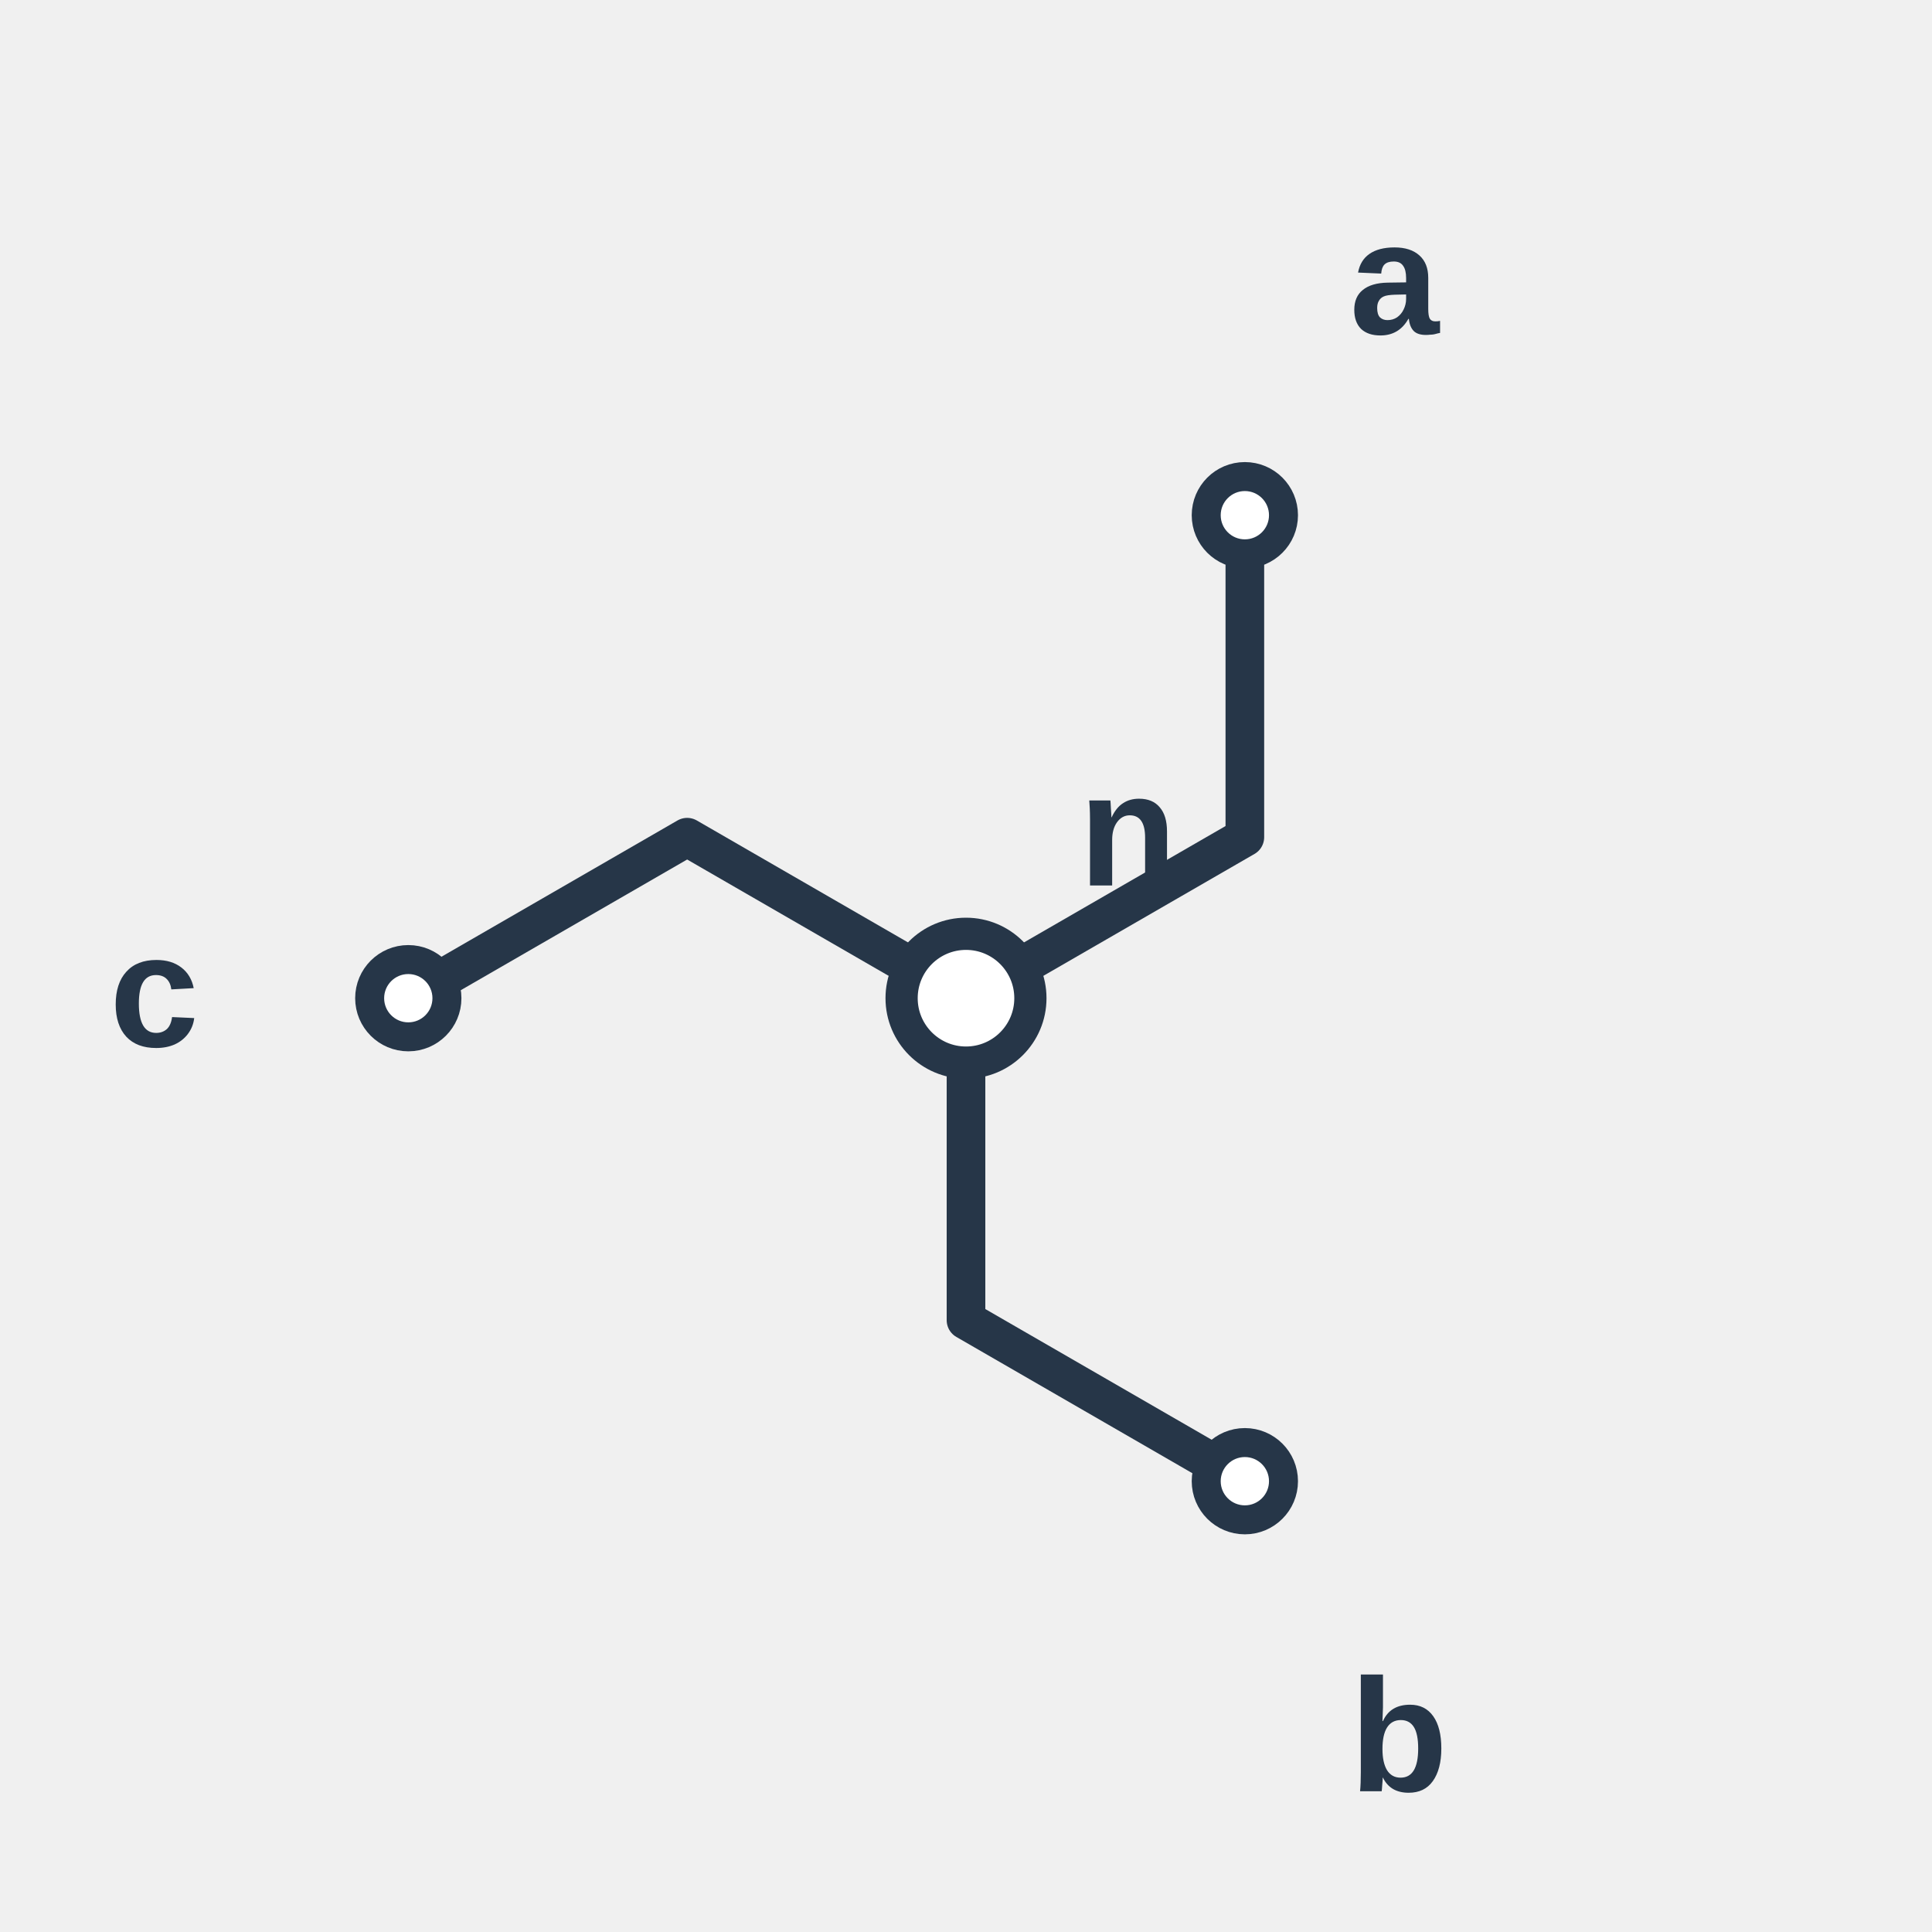
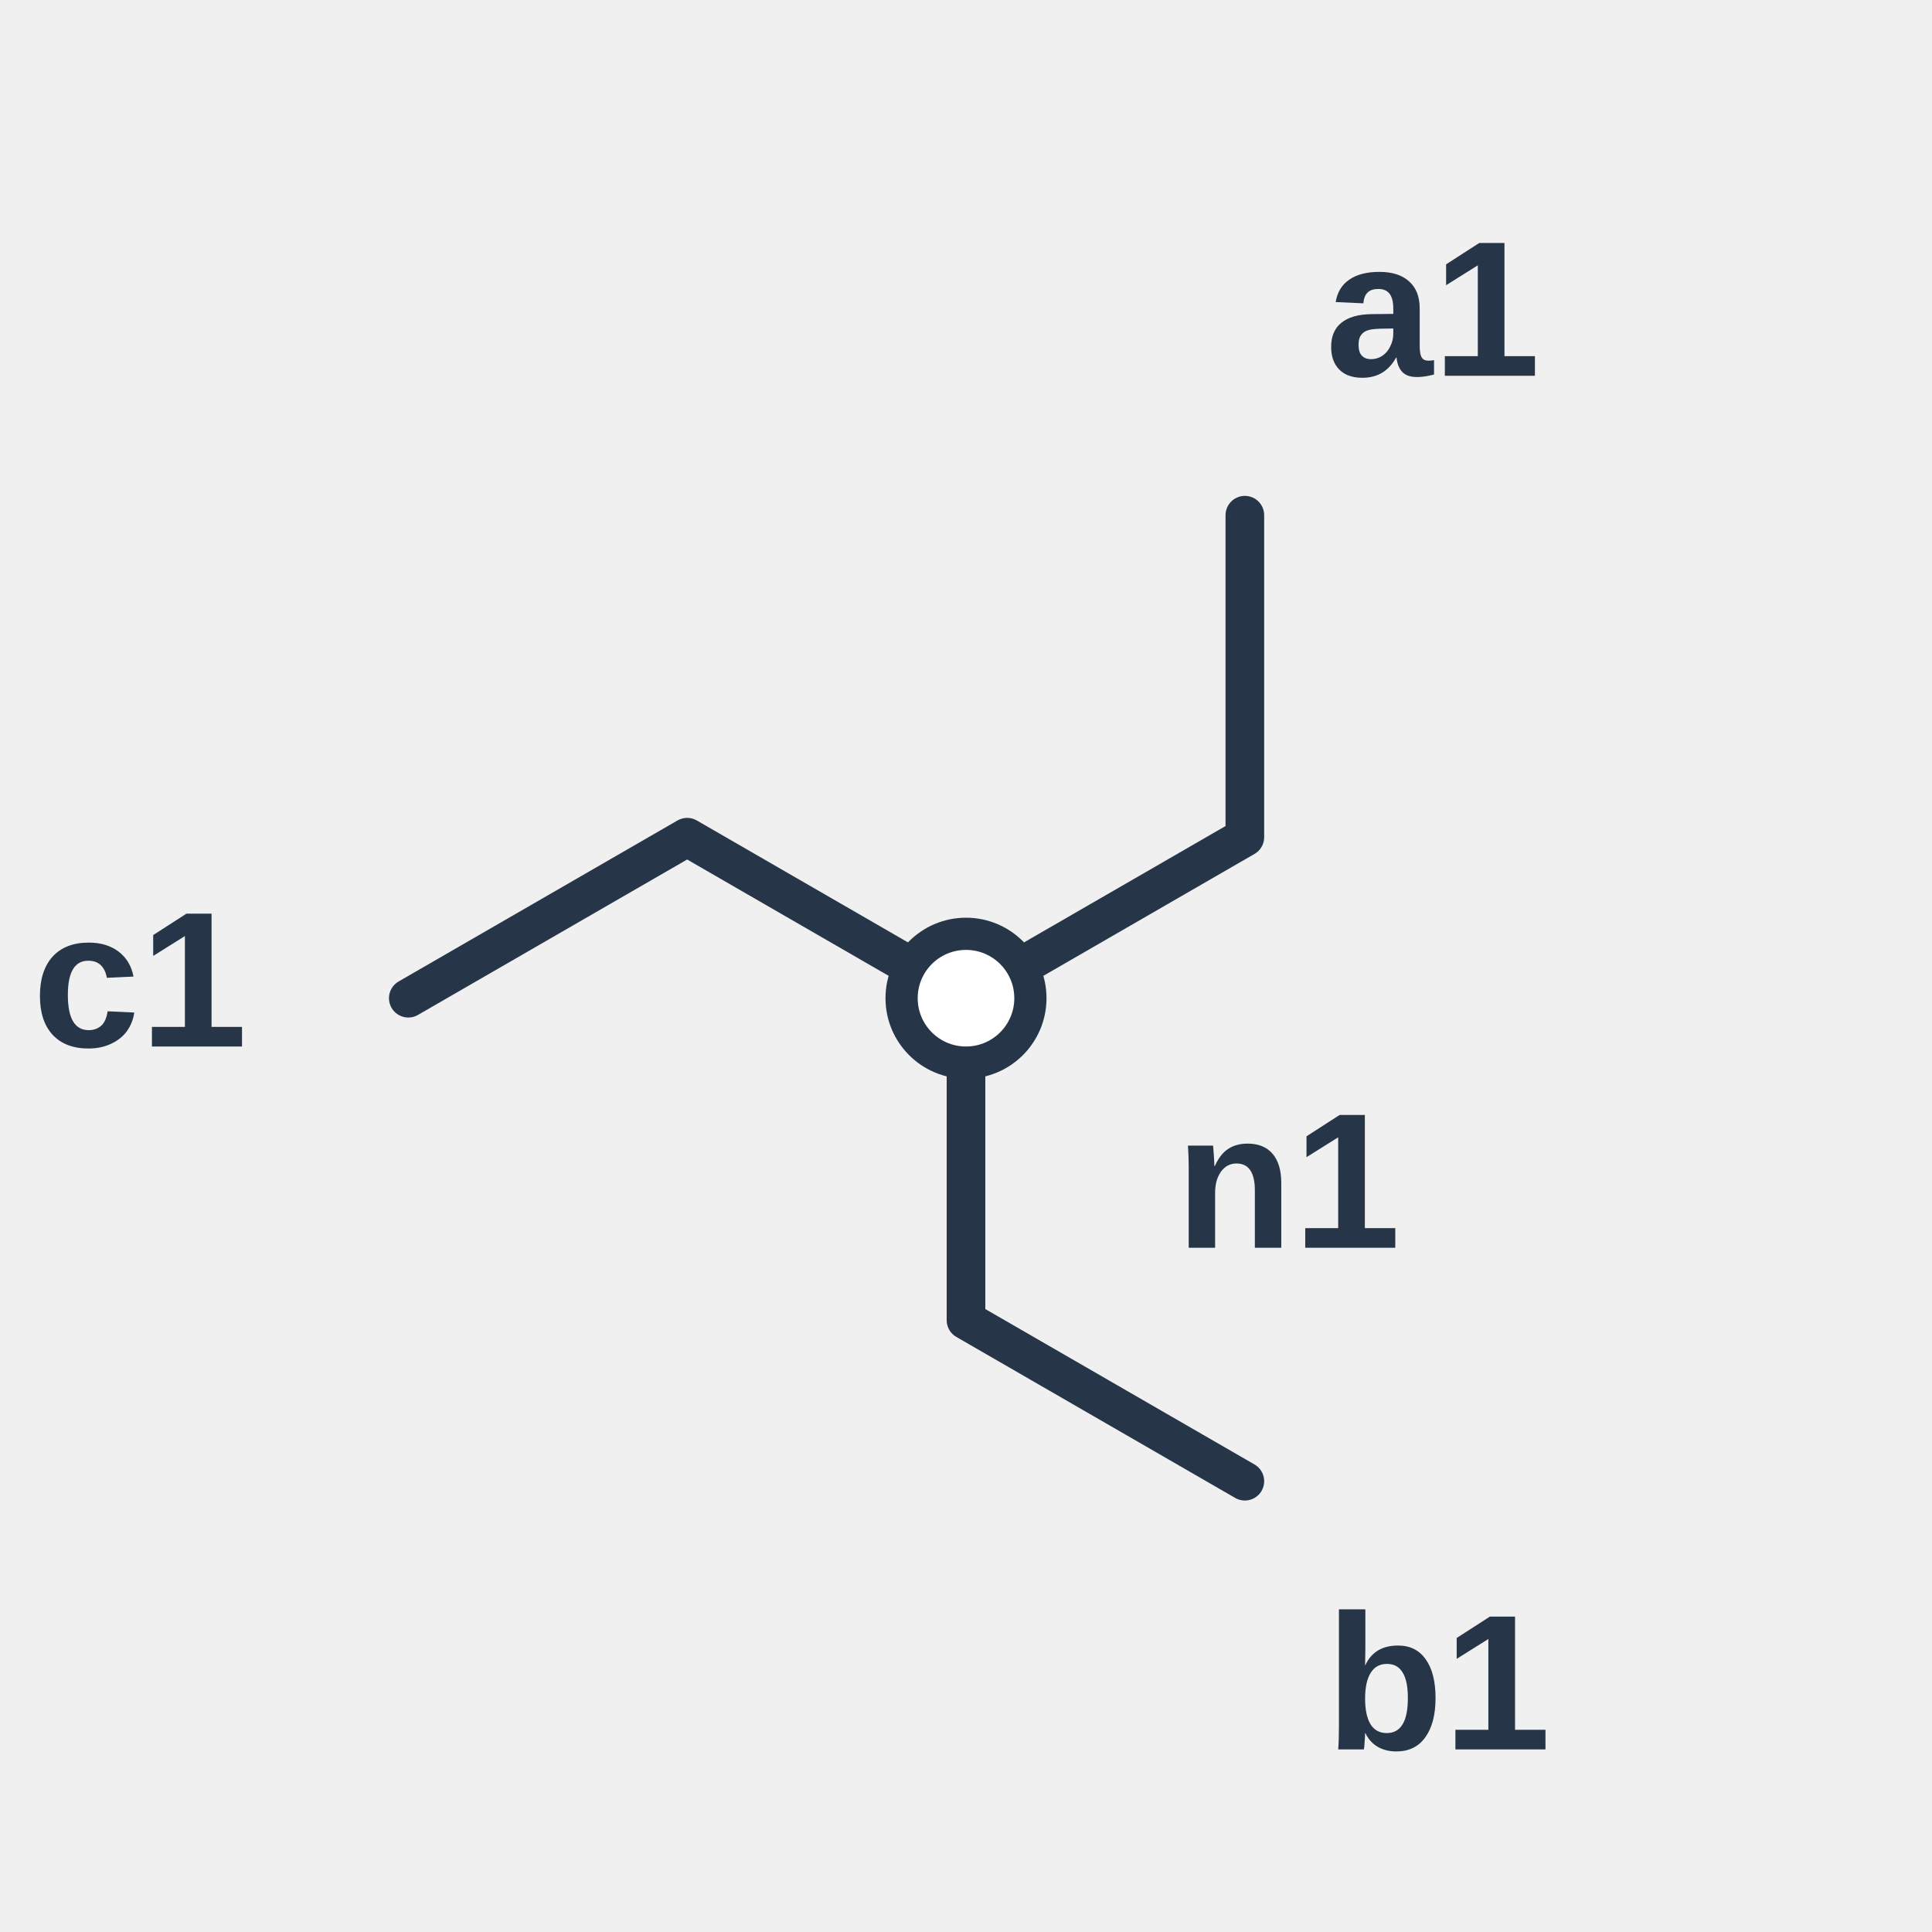
<svg xmlns="http://www.w3.org/2000/svg" width="120" height="120" viewBox="0 0 120 120" role="img" aria-labelledby="title">
  <style>
    .wire { fill: none; stroke: #263648; stroke-width: 2.4; stroke-linecap: round; stroke-linejoin: round; }
    .terminal-dot { fill: #ffffff; stroke: #263648; stroke-width: 1.8; }
    .neutral-dot { fill: #ffffff; stroke: #263648; stroke-width: 2; }
-     .terminal { fill: #263648; font: 600 10px Arial, sans-serif; }
+     .terminal { fill: #263648; font: 700 12px Arial, sans-serif; }
    .tap { fill: #263648; }
  </style>
  <path d="M 60 62 L 77.32 52 L 77.32 32" class="wire" />
-   <circle cx="77.32" cy="32" r="2.4" class="terminal-dot" />
-   <text x="83.82" y="20.74" text-anchor="start" class="terminal">a</text>
+   <text x="82.32" y="23.34" text-anchor="start" class="terminal">a1</text>
  <path d="M 60 62 L 60 82 L 77.32 92" class="wire" />
-   <circle cx="77.32" cy="92" r="2.4" class="terminal-dot" />
-   <text x="83.82" y="111.26" text-anchor="start" class="terminal">b</text>
+   <text x="82.32" y="108.66" text-anchor="start" class="terminal">b1</text>
  <path d="M 60 62 L 42.68 52 L 25.36 62" class="wire" />
-   <circle cx="25.36" cy="62" r="2.4" class="terminal-dot" />
-   <text x="12.36" y="65" text-anchor="end" class="terminal">c</text>
+   <text x="15.36" y="65" text-anchor="end" class="terminal">c1</text>
  <circle cx="60" cy="62" r="4" class="neutral-dot" />
-   <text x="67" y="55" class="terminal">n</text>
+   <text x="72.99" y="77.5" text-anchor="start" class="terminal">n1</text>
</svg>
